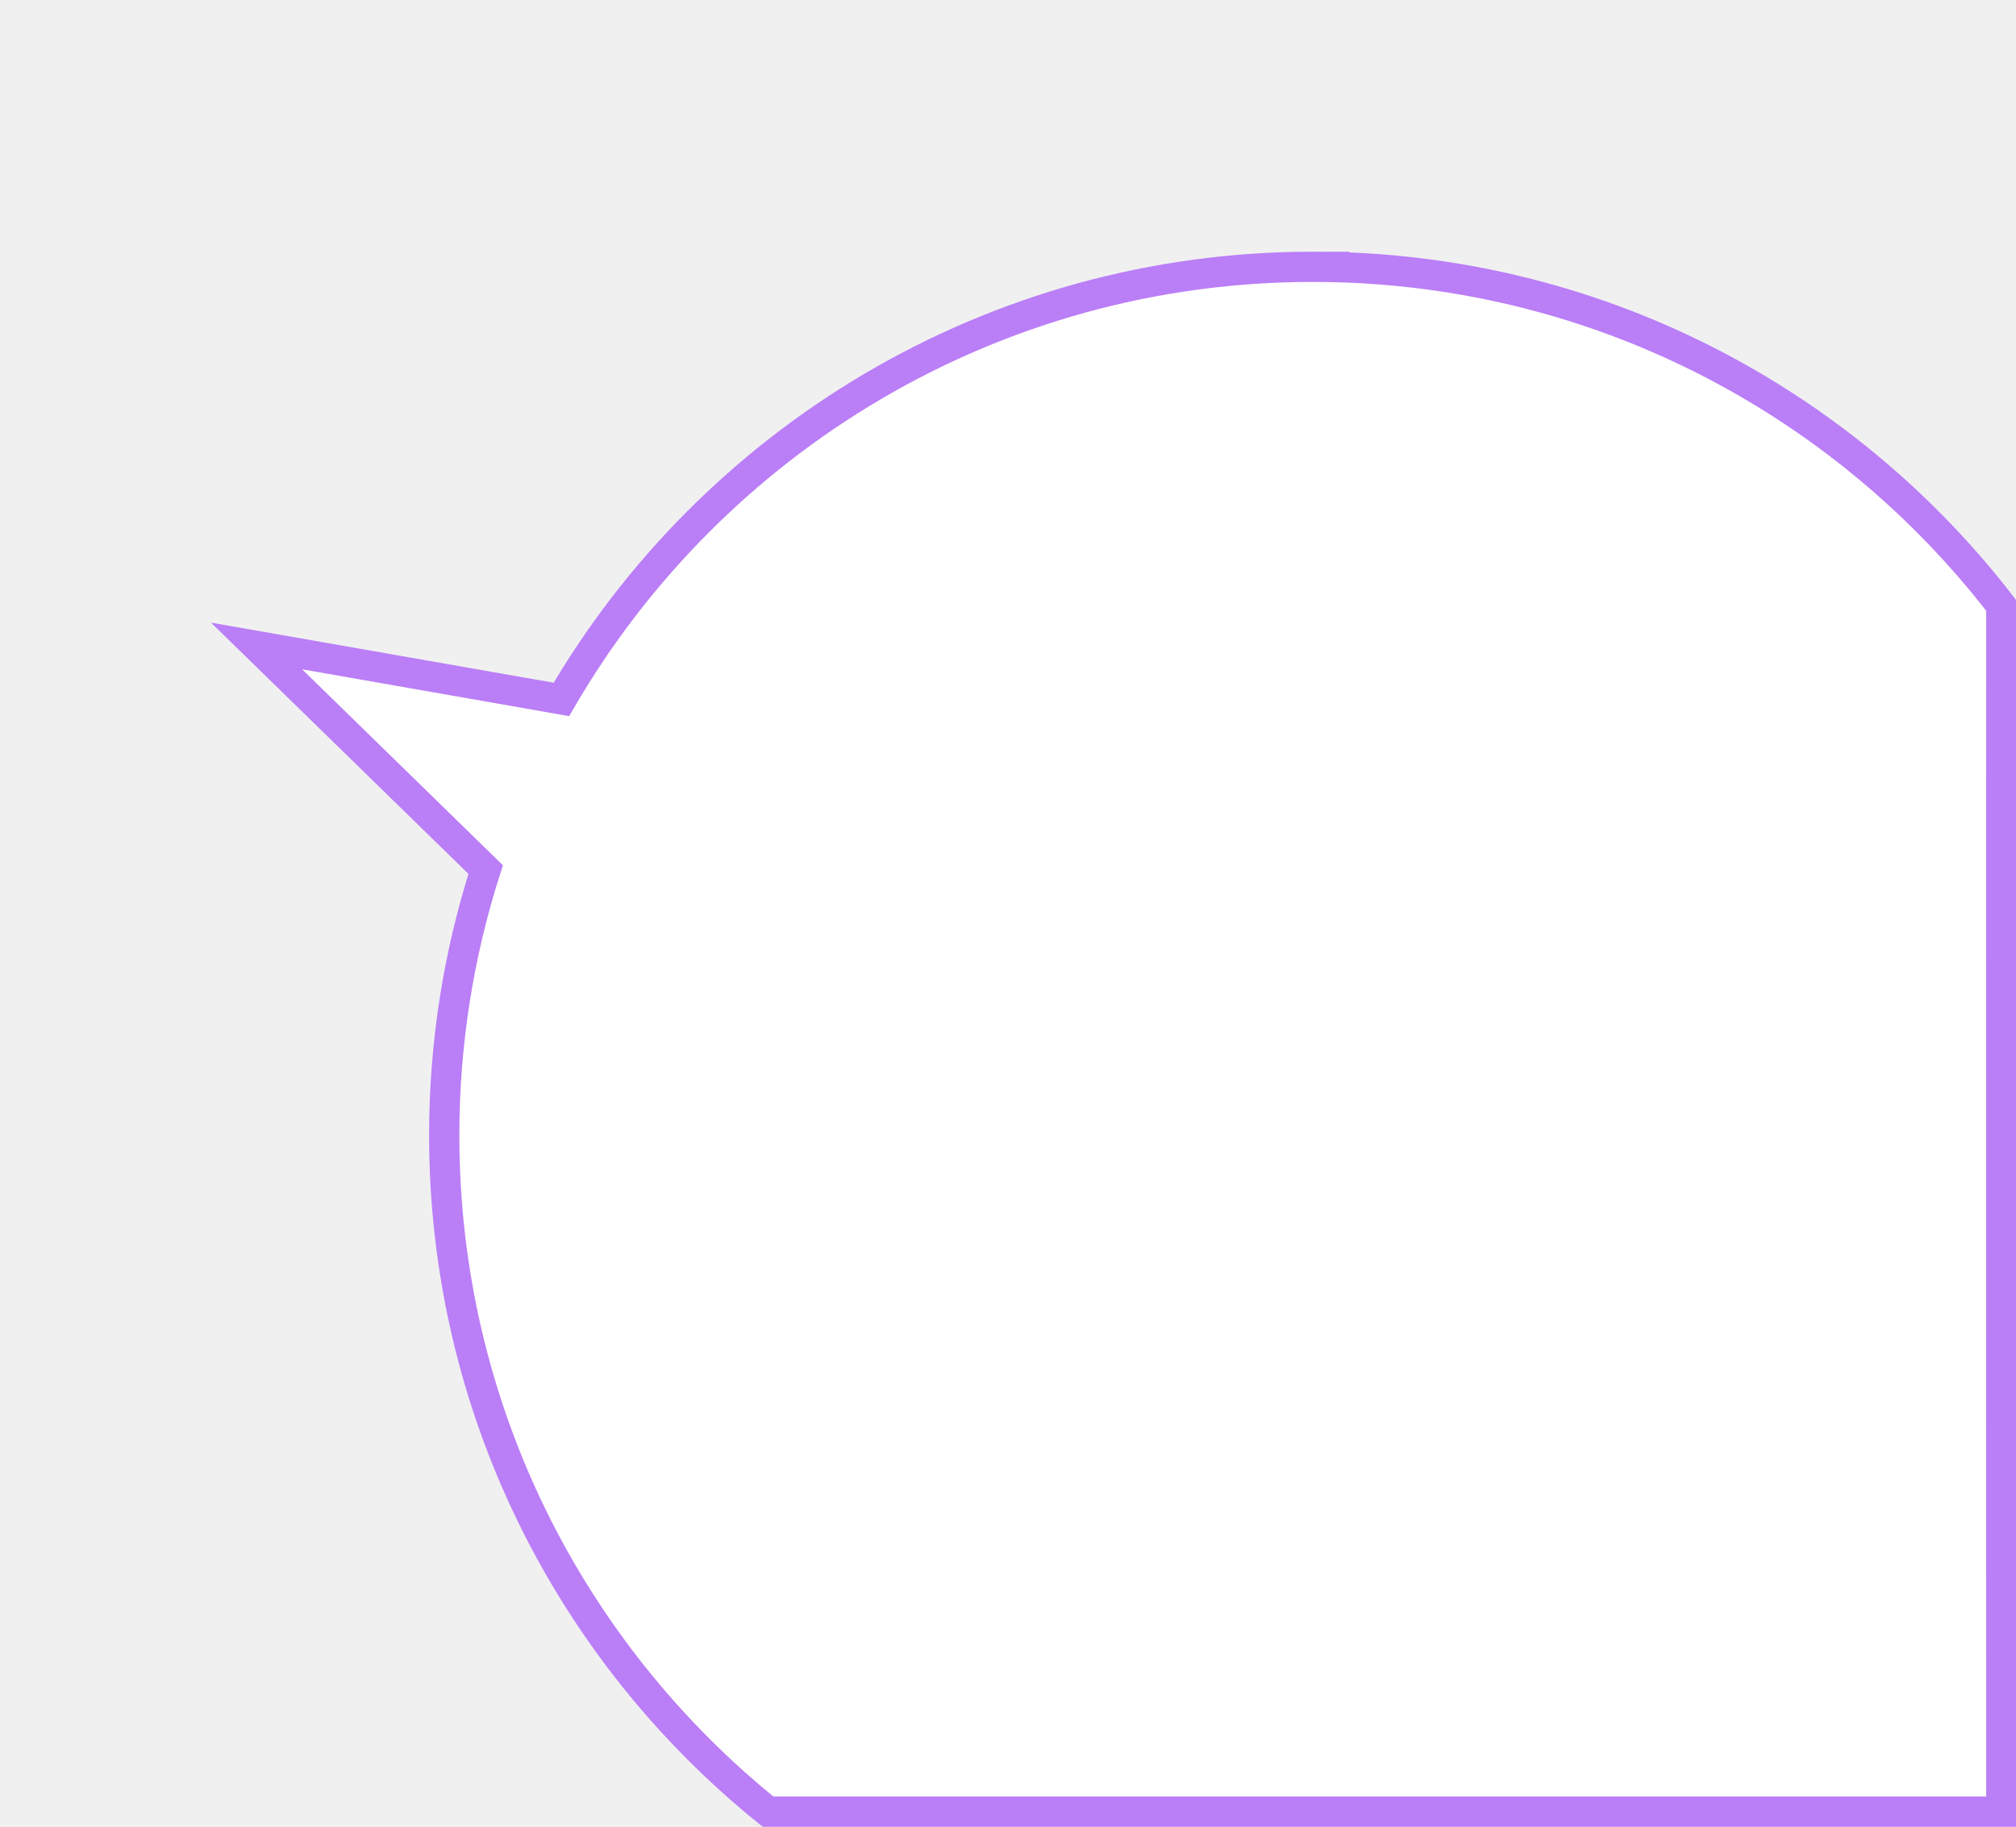
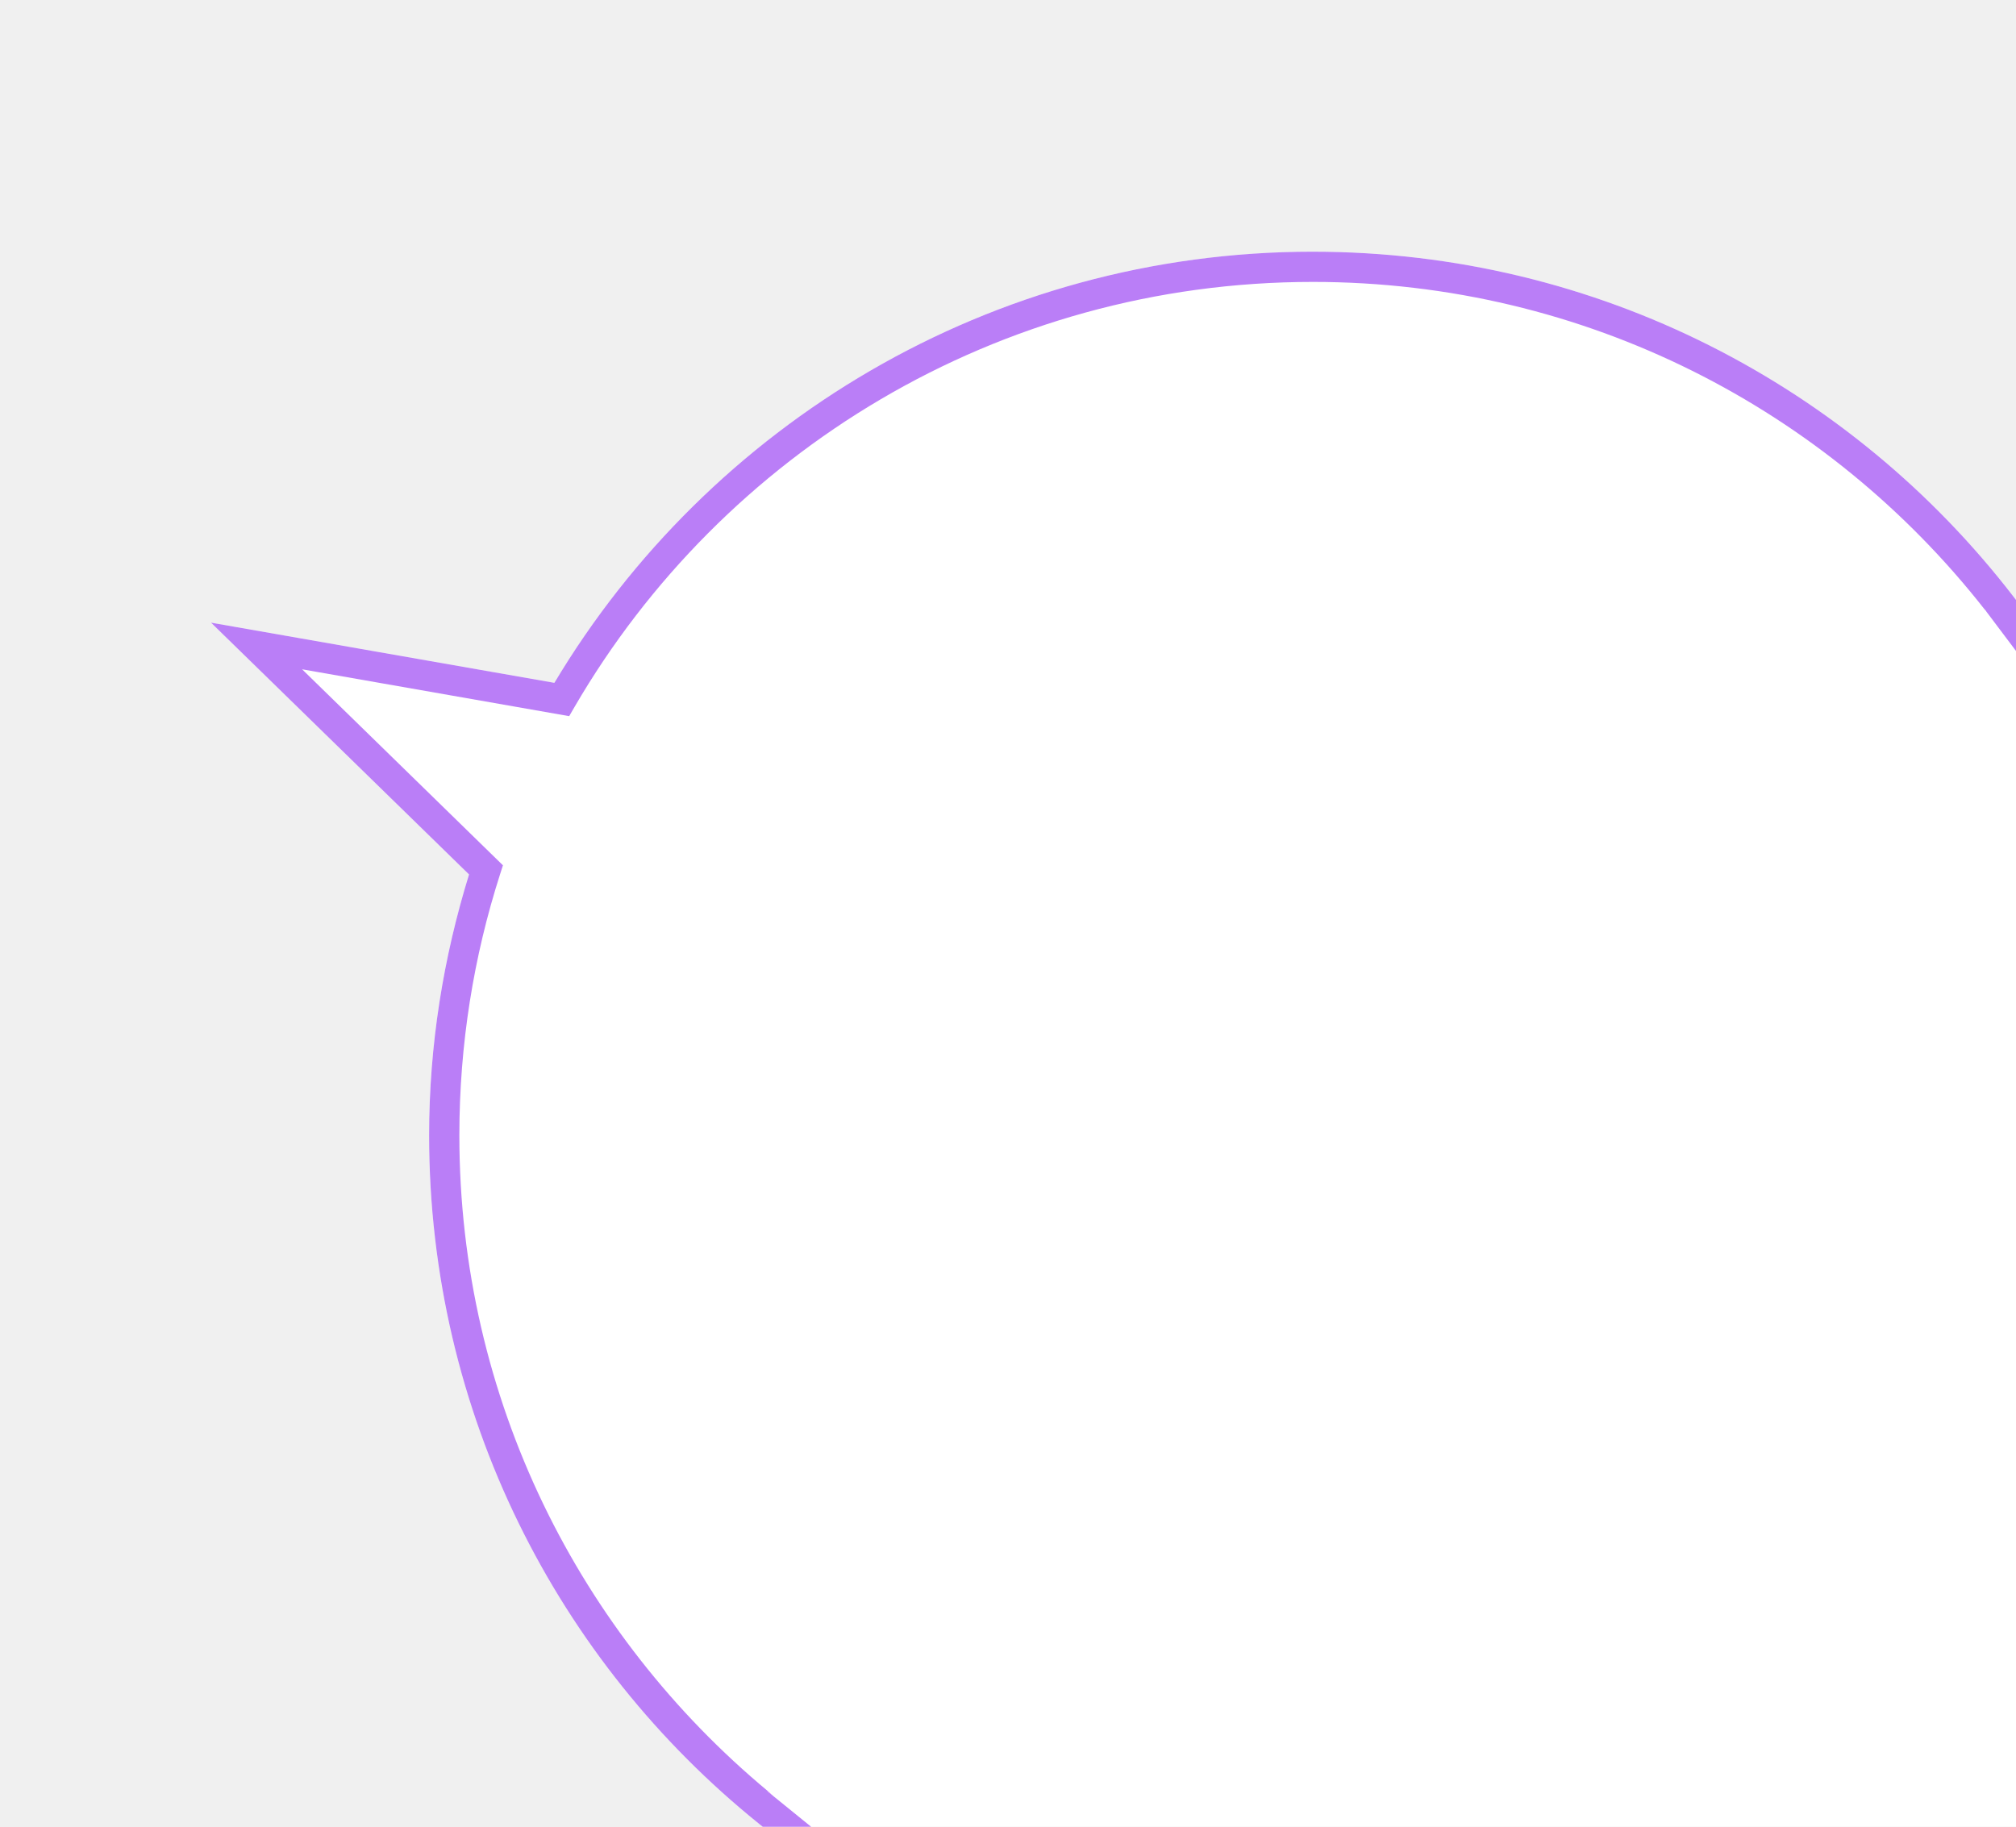
<svg xmlns="http://www.w3.org/2000/svg" xmlns:xlink="http://www.w3.org/1999/xlink" width="160" height="145" id="svg2" version="1.1" style="display:inline">
  <defs id="defs4">
    <linearGradient id="linearGradient8847">
      <stop id="stop8849" offset="0" style="stop-color:#ffffff;stop-opacity:1;" />
      <stop id="stop8851" offset="1" style="stop-color:#ffffff;stop-opacity:0;" />
    </linearGradient>
    <linearGradient id="linearGradient3906">
      <stop id="stop3908" offset="0" style="stop-color:#99264c;stop-opacity:1;" />
      <stop id="stop3910" offset="1" style="stop-color:#cc3366;stop-opacity:0;" />
    </linearGradient>
    <linearGradient id="linearGradient3143">
      <stop id="stop3145" offset="0" style="stop-color:#99264c;stop-opacity:1;" />
      <stop id="stop3147" offset="1" style="stop-color:#cc3366;stop-opacity:0;" />
    </linearGradient>
    <clipPath clipPathUnits="userSpaceOnUse" id="clipPath415">
      <path d="M 0,800 H 800 V 0 H 0 Z" id="path417" />
    </clipPath>
    <linearGradient xlink:href="#linearGradient3906" id="linearGradient3400" gradientUnits="userSpaceOnUse" gradientTransform="matrix(0.2131216,0,0,0.2131216,-545.7602,739.7592)" x1="882.799" y1="648.083" x2="866.074" y2="632.135" />
    <linearGradient xlink:href="#linearGradient8847" id="linearGradient3402" gradientUnits="userSpaceOnUse" gradientTransform="matrix(0.2131216,0,0,0.2131216,-545.7602,739.7592)" x1="889.312" y1="675.984" x2="854.608" y2="603.441" />
    <linearGradient xlink:href="#linearGradient3906" id="linearGradient3404" gradientUnits="userSpaceOnUse" gradientTransform="matrix(0.2173035,0,0,0.2173035,-436.7867,758.3052)" x1="1397.536" y1="546.687" x2="1347.024" y2="456.219" />
    <linearGradient xlink:href="#linearGradient8847" id="linearGradient3406" gradientUnits="userSpaceOnUse" gradientTransform="matrix(0.2173035,0,0,0.2173035,-436.7867,758.3052)" x1="1383.893" y1="532.63" x2="1311.885" y2="364.252" />
    <clipPath clipPathUnits="userSpaceOnUse" id="clipPath415-3">
      <path d="M 0,800 H 800 V 0 H 0 Z" id="path417-7" />
    </clipPath>
    <linearGradient xlink:href="#linearGradient3906-6" id="linearGradient3400-6" gradientUnits="userSpaceOnUse" gradientTransform="matrix(0.2131216,0,0,0.2131216,-545.7602,739.7592)" x1="882.799" y1="648.083" x2="866.074" y2="632.135" />
    <linearGradient id="linearGradient3906-6">
      <stop id="stop3908-0" offset="0" style="stop-color:#99264c;stop-opacity:1;" />
      <stop id="stop3910-5" offset="1" style="stop-color:#cc3366;stop-opacity:0;" />
    </linearGradient>
    <linearGradient xlink:href="#linearGradient8847-0" id="linearGradient3402-6" gradientUnits="userSpaceOnUse" gradientTransform="matrix(0.2131216,0,0,0.2131216,-545.7602,739.7592)" x1="889.312" y1="675.984" x2="854.608" y2="603.441" />
    <linearGradient id="linearGradient8847-0">
      <stop id="stop8849-9" offset="0" style="stop-color:#ffffff;stop-opacity:1;" />
      <stop id="stop8851-3" offset="1" style="stop-color:#ffffff;stop-opacity:0;" />
    </linearGradient>
    <linearGradient xlink:href="#linearGradient3906-6" id="linearGradient3404-5" gradientUnits="userSpaceOnUse" gradientTransform="matrix(0.2173035,0,0,0.2173035,-436.7867,758.3052)" x1="1397.536" y1="546.687" x2="1347.024" y2="456.219" />
    <linearGradient id="linearGradient4545">
      <stop id="stop4547" offset="0" style="stop-color:#99264c;stop-opacity:1;" />
      <stop id="stop4549" offset="1" style="stop-color:#cc3366;stop-opacity:0;" />
    </linearGradient>
    <linearGradient xlink:href="#linearGradient8847-0" id="linearGradient3406-6" gradientUnits="userSpaceOnUse" gradientTransform="matrix(0.2173035,0,0,0.2173035,-436.7867,758.3052)" x1="1383.893" y1="532.63" x2="1311.885" y2="364.252" />
    <mask maskUnits="userSpaceOnUse" id="mask4726">
      <rect style="color:#000000;display:inline;overflow:visible;visibility:visible;opacity:0.99;fill:#f366ff;fill-opacity:0.988;fill-rule:nonzero;stroke:none;stroke-width:2;marker:none;enable-background:accumulate" id="rect4728" width="640" height="480" x="0" y="572.362" ry="30" />
    </mask>
    <mask maskUnits="userSpaceOnUse" id="mask4748">
      <rect ry="30" y="572.362" x="0" height="480" width="640" id="rect4750" style="color:#000000;display:inline;overflow:visible;visibility:visible;fill:#ffffff;fill-opacity:0.988;fill-rule:nonzero;stroke:none;stroke-width:2;marker:none;enable-background:accumulate" />
    </mask>
    <clipPath clipPathUnits="userSpaceOnUse" id="clipPath415-3-5">
      <path d="M 0,800 H 800 V 0 H 0 Z" id="path417-7-1" />
    </clipPath>
    <linearGradient id="linearGradient3906-6-9">
      <stop id="stop3908-0-7" offset="0" style="stop-color:#99264c;stop-opacity:1;" />
      <stop id="stop3910-5-7" offset="1" style="stop-color:#cc3366;stop-opacity:0;" />
    </linearGradient>
    <linearGradient id="linearGradient5333">
      <stop id="stop5335" offset="0" style="stop-color:#99264c;stop-opacity:1;" />
      <stop id="stop5337" offset="1" style="stop-color:#cc3366;stop-opacity:0;" />
    </linearGradient>
    <linearGradient xlink:href="#linearGradient3906-6" id="linearGradient5496" gradientUnits="userSpaceOnUse" gradientTransform="matrix(0.2131216,0,0,0.2131216,-545.7602,739.7592)" x1="882.799" y1="648.083" x2="866.074" y2="632.135" />
    <linearGradient xlink:href="#linearGradient8847-0" id="linearGradient5498" gradientUnits="userSpaceOnUse" gradientTransform="matrix(0.2131216,0,0,0.2131216,-545.7602,739.7592)" x1="889.312" y1="675.984" x2="854.608" y2="603.441" />
    <linearGradient xlink:href="#linearGradient3906-6" id="linearGradient5500" gradientUnits="userSpaceOnUse" gradientTransform="matrix(0.2173035,0,0,0.2173035,-436.7867,758.3052)" x1="1397.536" y1="546.687" x2="1347.024" y2="456.219" />
    <linearGradient xlink:href="#linearGradient8847-0" id="linearGradient5502" gradientUnits="userSpaceOnUse" gradientTransform="matrix(0.2173035,0,0,0.2173035,-436.7867,758.3052)" x1="1383.893" y1="532.63" x2="1311.885" y2="364.252" />
    <linearGradient xlink:href="#linearGradient3906-6" id="linearGradient5506" gradientUnits="userSpaceOnUse" gradientTransform="matrix(0.2131216,0,0,0.2131216,-545.7602,739.7592)" x1="882.799" y1="648.083" x2="866.074" y2="632.135" />
    <linearGradient xlink:href="#linearGradient8847-0" id="linearGradient5508" gradientUnits="userSpaceOnUse" gradientTransform="matrix(0.2131216,0,0,0.2131216,-545.7602,739.7592)" x1="889.312" y1="675.984" x2="854.608" y2="603.441" />
    <linearGradient xlink:href="#linearGradient3906-6" id="linearGradient5510" gradientUnits="userSpaceOnUse" gradientTransform="matrix(0.2173035,0,0,0.2173035,-436.7867,758.3052)" x1="1397.536" y1="546.687" x2="1347.024" y2="456.219" />
    <linearGradient xlink:href="#linearGradient8847-0" id="linearGradient5512" gradientUnits="userSpaceOnUse" gradientTransform="matrix(0.2173035,0,0,0.2173035,-436.7867,758.3052)" x1="1383.893" y1="532.63" x2="1311.885" y2="364.252" />
    <linearGradient xlink:href="#linearGradient3906" id="linearGradient3592" gradientUnits="userSpaceOnUse" gradientTransform="matrix(0.2131216,0,0,0.2131216,-545.7602,739.7592)" x1="882.799" y1="648.083" x2="866.074" y2="632.135" />
    <linearGradient xlink:href="#linearGradient8847" id="linearGradient3594" gradientUnits="userSpaceOnUse" gradientTransform="matrix(0.2131216,0,0,0.2131216,-545.7602,739.7592)" x1="889.312" y1="675.984" x2="854.608" y2="603.441" />
    <linearGradient xlink:href="#linearGradient3906" id="linearGradient3596" gradientUnits="userSpaceOnUse" gradientTransform="matrix(0.2173035,0,0,0.2173035,-436.7867,758.3052)" x1="1397.536" y1="546.687" x2="1347.024" y2="456.219" />
    <linearGradient xlink:href="#linearGradient8847" id="linearGradient3598" gradientUnits="userSpaceOnUse" gradientTransform="matrix(0.2173035,0,0,0.2173035,-436.7867,758.3052)" x1="1383.893" y1="532.63" x2="1311.885" y2="364.252" />
    <linearGradient xlink:href="#linearGradient3906" id="linearGradient3600" gradientUnits="userSpaceOnUse" gradientTransform="matrix(0.2131216,0,0,0.2131216,-545.7602,739.7592)" x1="882.799" y1="648.083" x2="866.074" y2="632.135" />
    <linearGradient xlink:href="#linearGradient8847" id="linearGradient3602" gradientUnits="userSpaceOnUse" gradientTransform="matrix(0.2131216,0,0,0.2131216,-545.7602,739.7592)" x1="889.312" y1="675.984" x2="854.608" y2="603.441" />
    <linearGradient xlink:href="#linearGradient3906" id="linearGradient3604" gradientUnits="userSpaceOnUse" gradientTransform="matrix(0.2173035,0,0,0.2173035,-436.7867,758.3052)" x1="1397.536" y1="546.687" x2="1347.024" y2="456.219" />
    <linearGradient xlink:href="#linearGradient8847" id="linearGradient3606" gradientUnits="userSpaceOnUse" gradientTransform="matrix(0.2173035,0,0,0.2173035,-436.7867,758.3052)" x1="1383.893" y1="532.63" x2="1311.885" y2="364.252" />
    <clipPath clipPathUnits="userSpaceOnUse" id="clipPath415-3-5-5">
      <path d="M 0,800 H 800 V 0 H 0 Z" id="path417-7-1-8" />
    </clipPath>
    <linearGradient id="linearGradient3906-6-9-0">
      <stop id="stop3908-0-7-4" offset="0" style="stop-color:#99264c;stop-opacity:1;" />
      <stop id="stop3910-5-7-6" offset="1" style="stop-color:#cc3366;stop-opacity:0;" />
    </linearGradient>
    <linearGradient id="linearGradient3653">
      <stop id="stop3655" offset="0" style="stop-color:#99264c;stop-opacity:1;" />
      <stop id="stop3657" offset="1" style="stop-color:#cc3366;stop-opacity:0;" />
    </linearGradient>
    <clipPath clipPathUnits="userSpaceOnUse" id="clipPath415-2">
      <path d="M 0,800 H 800 V 0 H 0 Z" id="path417-4" />
    </clipPath>
    <linearGradient id="linearGradient3906-7">
      <stop id="stop3908-6" offset="0" style="stop-color:#99264c;stop-opacity:1;" />
      <stop id="stop3910-55" offset="1" style="stop-color:#cc3366;stop-opacity:0;" />
    </linearGradient>
    <linearGradient id="linearGradient4739">
      <stop id="stop4741" offset="0" style="stop-color:#99264c;stop-opacity:1;" />
      <stop id="stop4743" offset="1" style="stop-color:#cc3366;stop-opacity:0;" />
    </linearGradient>
    <clipPath clipPathUnits="userSpaceOnUse" id="clipPath415-3-5-5-8">
      <path d="M 0,800 H 800 V 0 H 0 Z" id="path417-7-1-8-1" />
    </clipPath>
    <linearGradient id="linearGradient3906-6-9-0-8">
      <stop id="stop3908-0-7-4-0" offset="0" style="stop-color:#99264c;stop-opacity:1;" />
      <stop id="stop3910-5-7-6-6" offset="1" style="stop-color:#cc3366;stop-opacity:0;" />
    </linearGradient>
    <linearGradient id="linearGradient3631">
      <stop id="stop3633" offset="0" style="stop-color:#99264c;stop-opacity:1;" />
      <stop id="stop3635" offset="1" style="stop-color:#cc3366;stop-opacity:0;" />
    </linearGradient>
    <clipPath clipPathUnits="userSpaceOnUse" id="clipPath415-3-5-5-8-3">
      <path d="M 0,800 H 800 V 0 H 0 Z" id="path417-7-1-8-1-1" />
    </clipPath>
    <linearGradient id="linearGradient2465">
      <stop id="stop2467" offset="0" style="stop-color:#ff00cc;stop-opacity:0;" />
      <stop id="stop2469" offset="1" style="stop-color:#7f2666;stop-opacity:0.84;" />
    </linearGradient>
    <linearGradient id="linearGradient2465-1">
      <stop id="stop2467-2" offset="0" style="stop-color:#ff00cc;stop-opacity:0;" />
      <stop id="stop2469-2" offset="1" style="stop-color:#7f2666;stop-opacity:0.84;" />
    </linearGradient>
    <clipPath clipPathUnits="userSpaceOnUse" id="clipPath415-3-5-5-4">
      <path d="M 0,800 H 800 V 0 H 0 Z" id="path417-7-1-8-7" />
    </clipPath>
    <linearGradient id="linearGradient3906-6-9-0-9">
      <stop id="stop3908-0-7-4-8" offset="0" style="stop-color:#99264c;stop-opacity:1;" />
      <stop id="stop3910-5-7-6-2" offset="1" style="stop-color:#cc3366;stop-opacity:0;" />
    </linearGradient>
    <linearGradient id="linearGradient4767">
      <stop id="stop4769" offset="0" style="stop-color:#99264c;stop-opacity:1;" />
      <stop id="stop4771" offset="1" style="stop-color:#cc3366;stop-opacity:0;" />
    </linearGradient>
  </defs>
  <g id="g3444" style="display:inline" transform="translate(0,-215)">
    <rect style="color:#000000;display:inline;overflow:visible;visibility:visible;opacity:0.07;fill:none;stroke:none;stroke-width:2.4;marker:none;enable-background:accumulate" id="rect3446" width="160" height="145" x="7.3115029e-06" y="215" ry="0" />
-     <path id="path3448" d="m 104.198,236.178 c -25.461,0 -47.701,13.811 -59.642,34.341 l -24.193,-4.243 18.183,17.751 c -2.134,6.648 -3.29,13.736 -3.29,21.093 0,21.698 10.031,41.047 25.699,53.685 h 97.88 c -0.017,-31.433 -9e-4,-63.91 -9e-4,-95.732 -12.605,-16.357 -32.389,-26.894 -54.637,-26.894 z" style="display:inline;overflow:visible;visibility:visible;fill:#ffffff;fill-opacity:1;stroke:#ba7ef7;stroke-width:2.4;stroke-miterlimit:4;stroke-dasharray:none;stroke-opacity:1;marker:none;enable-background:accumulate" />
+     <path style="color:#000000;font-style:normal;font-variant:normal;font-weight:normal;font-stretch:normal;font-size:medium;line-height:normal;font-family:sans-serif;font-variant-ligatures:normal;font-variant-position:normal;font-variant-caps:normal;font-variant-numeric:normal;font-variant-alternates:normal;font-feature-settings:normal;text-indent:0;text-align:start;text-decoration:none;text-decoration-line:none;text-decoration-style:solid;text-decoration-color:#000000;letter-spacing:normal;word-spacing:normal;text-transform:none;writing-mode:lr-tb;direction:ltr;text-orientation:mixed;dominant-baseline:auto;baseline-shift:baseline;text-anchor:start;white-space:normal;shape-padding:0;clip-rule:nonzero;display:inline;overflow:visible;visibility:visible;opacity:1;isolation:auto;mix-blend-mode:normal;color-interpolation:sRGB;color-interpolation-filters:linearRGB;solid-color:#000000;solid-opacity:1;vector-effect:none;fill:#ffffff;fill-opacity:1;fill-rule:nonzero;stroke:none;stroke-width:2.4;stroke-linecap:butt;stroke-linejoin:miter;stroke-miterlimit:4;stroke-dasharray:none;stroke-dashoffset:0;stroke-opacity:1;marker:none;color-rendering:auto;image-rendering:auto;shape-rendering:auto;text-rendering:auto;enable-background:accumulate" d="m 104.199,234.979 c -25.587,0 -47.951,13.746 -60.201,34.223 l -27.25,-4.777 20.477,19.988 c -2.024,6.552 -3.168,13.493 -3.168,20.707 0,22.068 10.207,41.763 26.146,54.619 l 0.33,0.266 h 99.504 v -1.201 c -0.017,-31.432 -0.002,-63.908 -0.002,-95.73 v -0.408 l -0.25,-0.324 C 146.961,245.7 126.827,234.979 104.199,234.979 Z" id="path972" />
+     <path id="path1088" d="m 157.5,263.361 c 0.019,0.024 0.042,0.044 0.061,0.068 -0.023,-0.03 -0.034,-0.044 -0.057,-0.074 z" style="color:#000000;font-style:normal;font-variant:normal;font-weight:normal;font-stretch:normal;font-size:medium;line-height:normal;font-family:sans-serif;font-variant-ligatures:normal;font-variant-position:normal;font-variant-caps:normal;font-variant-numeric:normal;font-variant-alternates:normal;font-feature-settings:normal;text-indent:0;text-align:start;text-decoration:none;text-decoration-line:none;text-decoration-style:solid;text-decoration-color:#000000;letter-spacing:normal;word-spacing:normal;text-transform:none;writing-mode:lr-tb;direction:ltr;text-orientation:mixed;dominant-baseline:auto;baseline-shift:baseline;text-anchor:start;white-space:normal;shape-padding:0;clip-rule:nonzero;display:inline;overflow:visible;visibility:visible;opacity:1;isolation:auto;mix-blend-mode:normal;color-interpolation:sRGB;color-interpolation-filters:linearRGB;solid-color:#000000;solid-opacity:1;vector-effect:none;fill:#f366ff;fill-opacity:0.988;fill-rule:nonzero;stroke:none;stroke-width:2.4;stroke-linecap:butt;stroke-linejoin:miter;stroke-miterlimit:4;stroke-dasharray:none;stroke-dashoffset:0;stroke-opacity:1;marker:none;color-rendering:auto;image-rendering:auto;shape-rendering:auto;text-rendering:auto;enable-background:accumulate" />
+     <path id="path1090" d="m 61.369,357.562 c -0.143,-0.117 -0.268,-0.255 -0.41,-0.373 -0.002,2.7e-4 -0.045,0.002 -0.047,0.002 0.015,0.014 0.35,0.283 0.457,0.371 z" style="color:#000000;font-style:normal;font-variant:normal;font-weight:normal;font-stretch:normal;font-size:medium;line-height:normal;font-family:sans-serif;font-variant-ligatures:normal;font-variant-position:normal;font-variant-caps:normal;font-variant-numeric:normal;font-variant-alternates:normal;font-feature-settings:normal;text-indent:0;text-align:start;text-decoration:none;text-decoration-line:none;text-decoration-style:solid;text-decoration-color:#000000;letter-spacing:normal;word-spacing:normal;text-transform:none;writing-mode:lr-tb;direction:ltr;text-orientation:mixed;dominant-baseline:auto;baseline-shift:baseline;text-anchor:start;white-space:normal;shape-padding:0;clip-rule:nonzero;display:inline;overflow:visible;visibility:visible;opacity:1;isolation:auto;mix-blend-mode:normal;color-interpolation:sRGB;color-interpolation-filters:linearRGB;solid-color:#000000;solid-opacity:1;vector-effect:none;fill:#f366ff;fill-opacity:0.988;fill-rule:nonzero;stroke:none;stroke-width:2.4;stroke-linecap:butt;stroke-linejoin:miter;stroke-miterlimit:4;stroke-dasharray:none;stroke-dashoffset:0;stroke-opacity:1;marker:none;color-rendering:auto;image-rendering:auto;shape-rendering:auto;text-rendering:auto;enable-background:accumulate" />
+     <path id="path1092" d="m 104.199,234.979 c -25.587,0 -47.951,13.746 -60.201,34.223 l -27.25,-4.777 20.477,19.988 c -2.024,6.552 -3.168,13.493 -3.168,20.707 0,22.068 10.207,41.763 26.146,54.619 l 0.33,0.266 H 64.375 c -0.377,-0.305 -2.21,-1.789 -2.955,-2.4 h -0.006 c -0.016,-0.013 -0.029,-0.028 -0.045,-0.041 -0.107,-0.088 -0.442,-0.357 -0.457,-0.371 0.002,-2.6e-4 0.045,-0.002 0.047,-0.002 -14.947,-12.426 -24.502,-31.106 -24.502,-52.07 0,-7.231 1.136,-14.195 3.232,-20.727 l 0.227,-0.707 -15.939,-15.559 21.197,3.719 0.42,-0.725 c 11.733,-20.172 33.578,-33.744 58.605,-33.744 21.658,0 40.899,10.176 53.301,25.984 l 0.004,-0.006 c 0.023,0.03 0.034,0.044 0.057,0.074 0.023,0.03 0.051,0.056 0.074,0.086 0,0.005 0,0.009 0,0.014 1.007,1.329 1.916,2.541 2.4,3.188 4e-5,-1.213 0,-2.433 0,-3.645 v -0.408 l -0.25,-0.324 c -12.824,-16.64 -32.959,-27.361 -55.586,-27.361 z" style="color:#000000;font-style:normal;font-variant:normal;font-weight:normal;font-stretch:normal;font-size:medium;line-height:normal;font-family:sans-serif;font-variant-ligatures:normal;font-variant-position:normal;font-variant-caps:normal;font-variant-numeric:normal;font-variant-alternates:normal;font-feature-settings:normal;text-indent:0;text-align:start;text-decoration:none;text-decoration-line:none;text-decoration-style:solid;text-decoration-color:#000000;letter-spacing:normal;word-spacing:normal;text-transform:none;writing-mode:lr-tb;direction:ltr;text-orientation:mixed;dominant-baseline:auto;baseline-shift:baseline;text-anchor:start;white-space:normal;shape-padding:0;clip-rule:nonzero;display:inline;overflow:visible;visibility:visible;opacity:1;isolation:auto;mix-blend-mode:normal;color-interpolation:sRGB;color-interpolation-filters:linearRGB;solid-color:#000000;solid-opacity:1;vector-effect:none;fill:#ba7ef7;fill-opacity:1;fill-rule:nonzero;stroke:none;stroke-width:2.4;stroke-linecap:butt;stroke-linejoin:miter;stroke-miterlimit:4;stroke-dasharray:none;stroke-dashoffset:0;stroke-opacity:1;marker:none;color-rendering:auto;image-rendering:auto;shape-rendering:auto;text-rendering:auto;enable-background:accumulate" />
  </g>
</svg>
